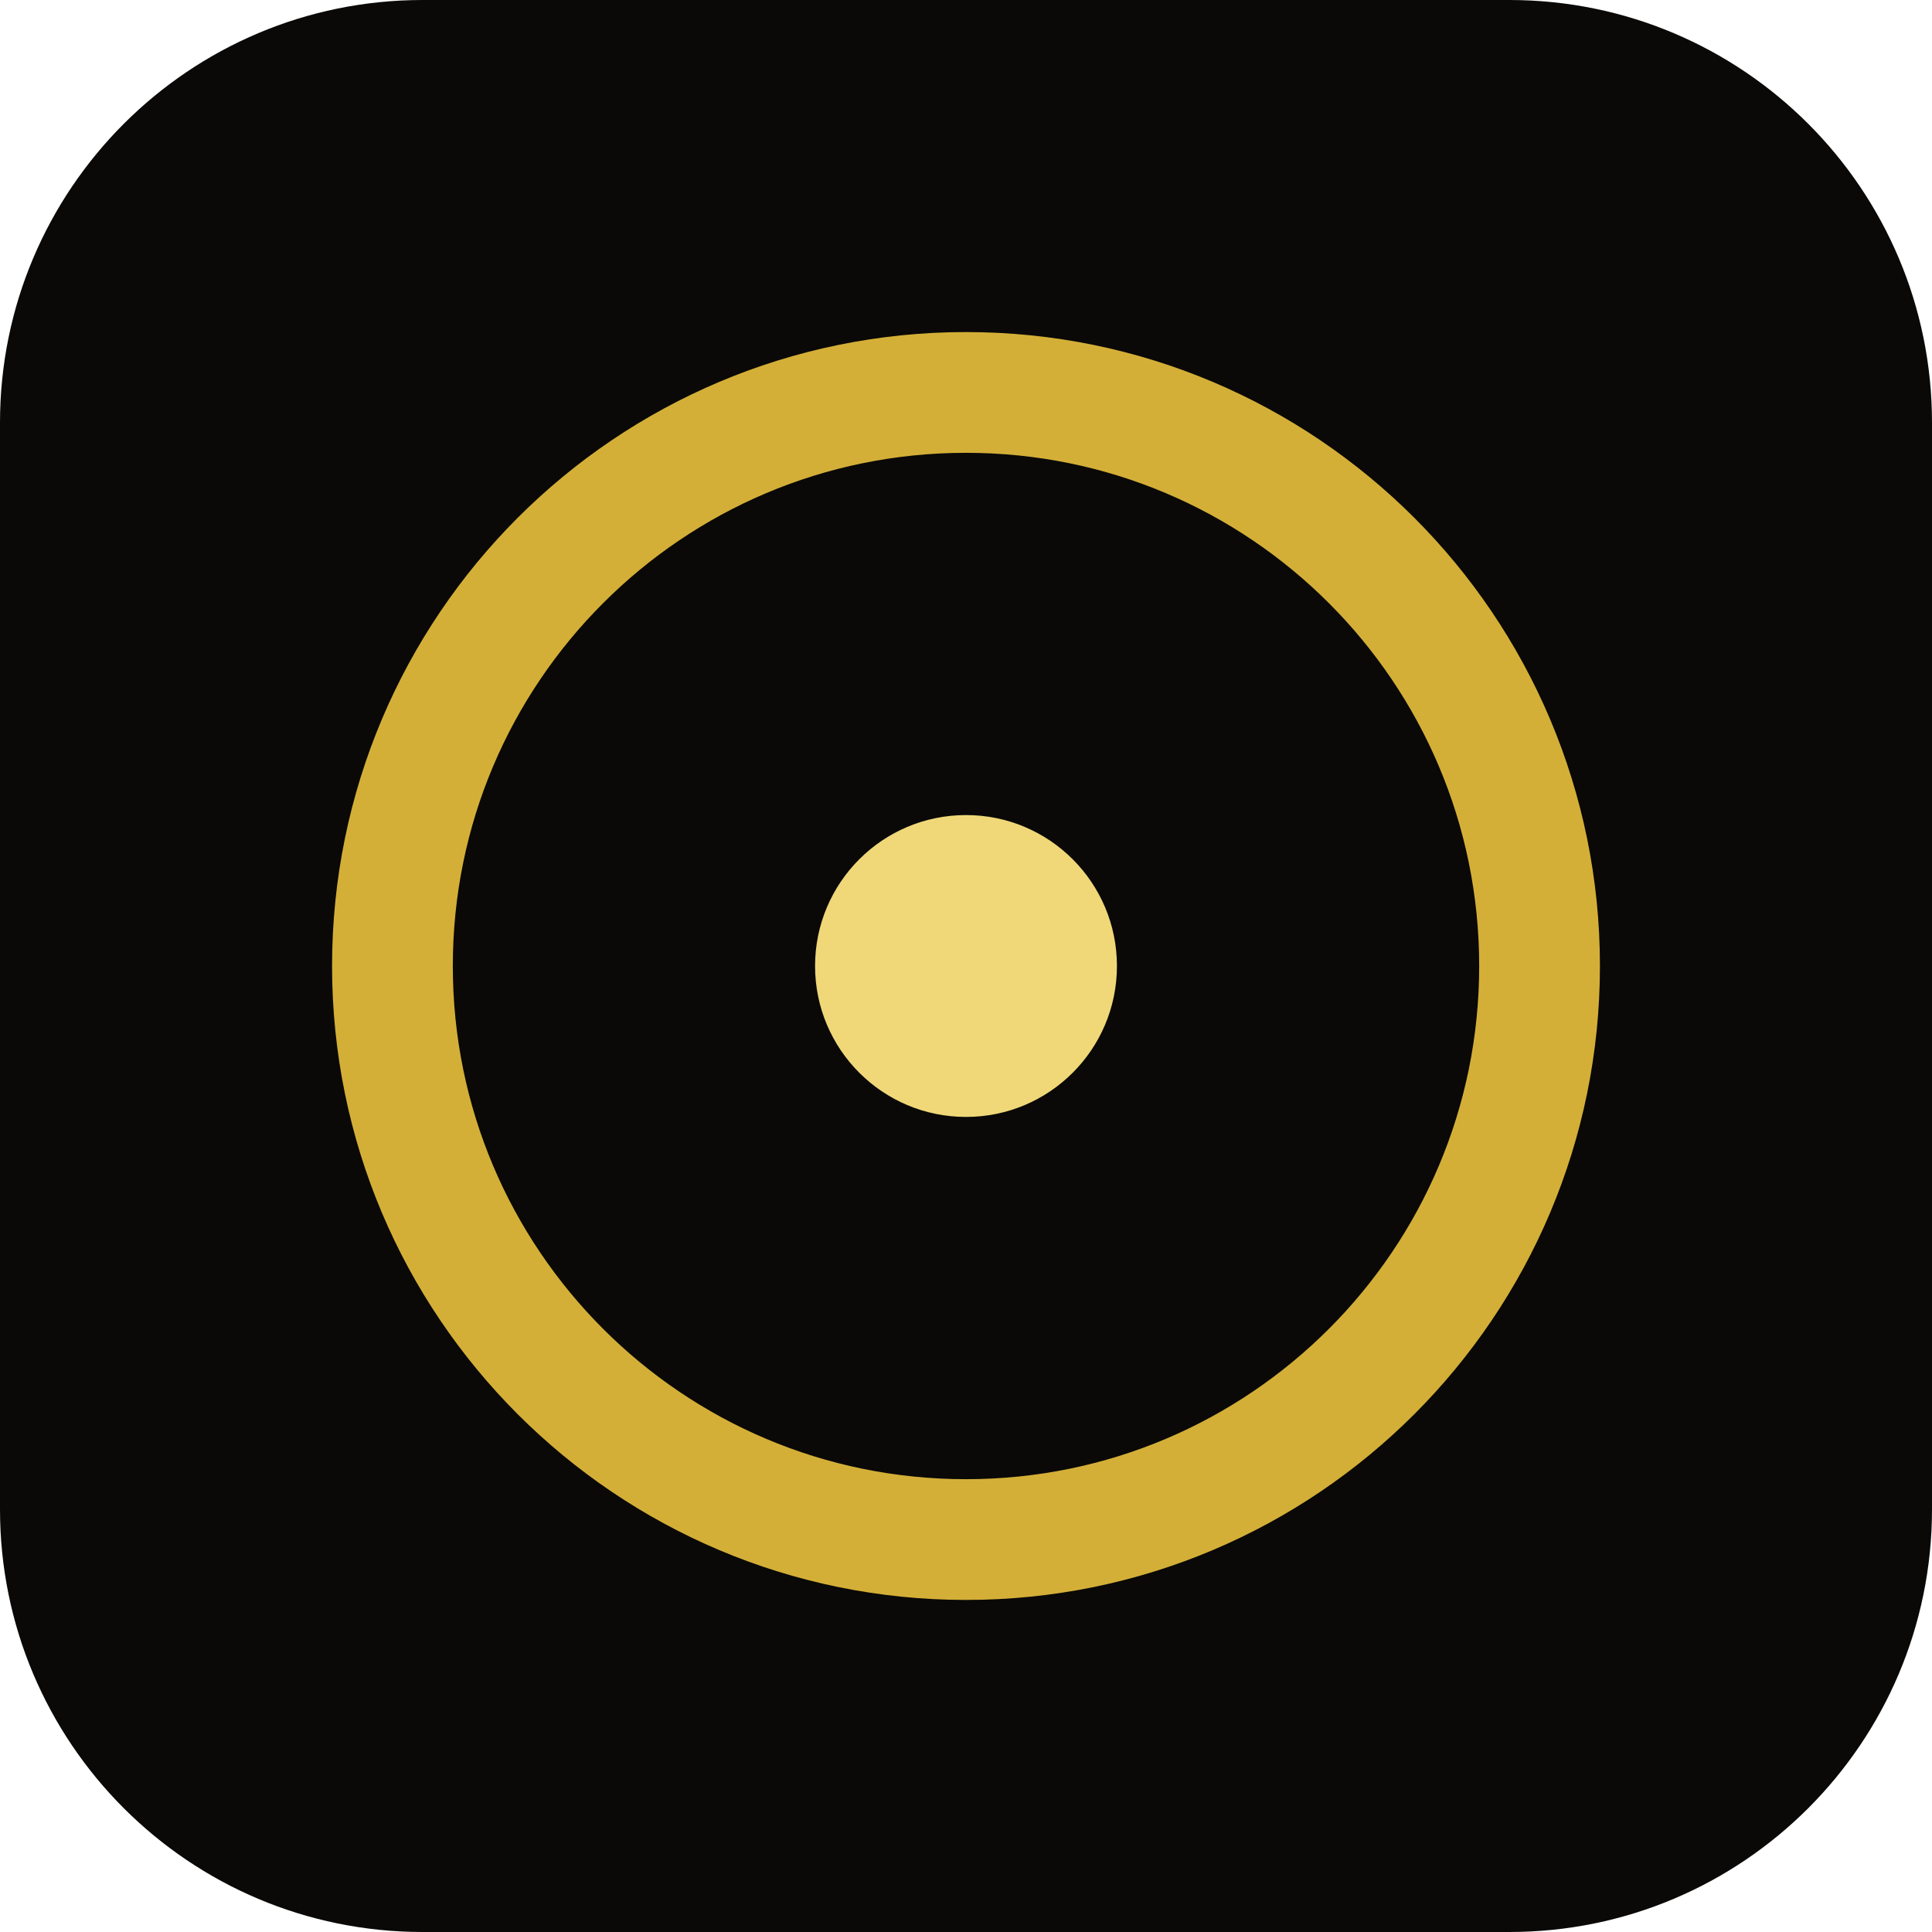
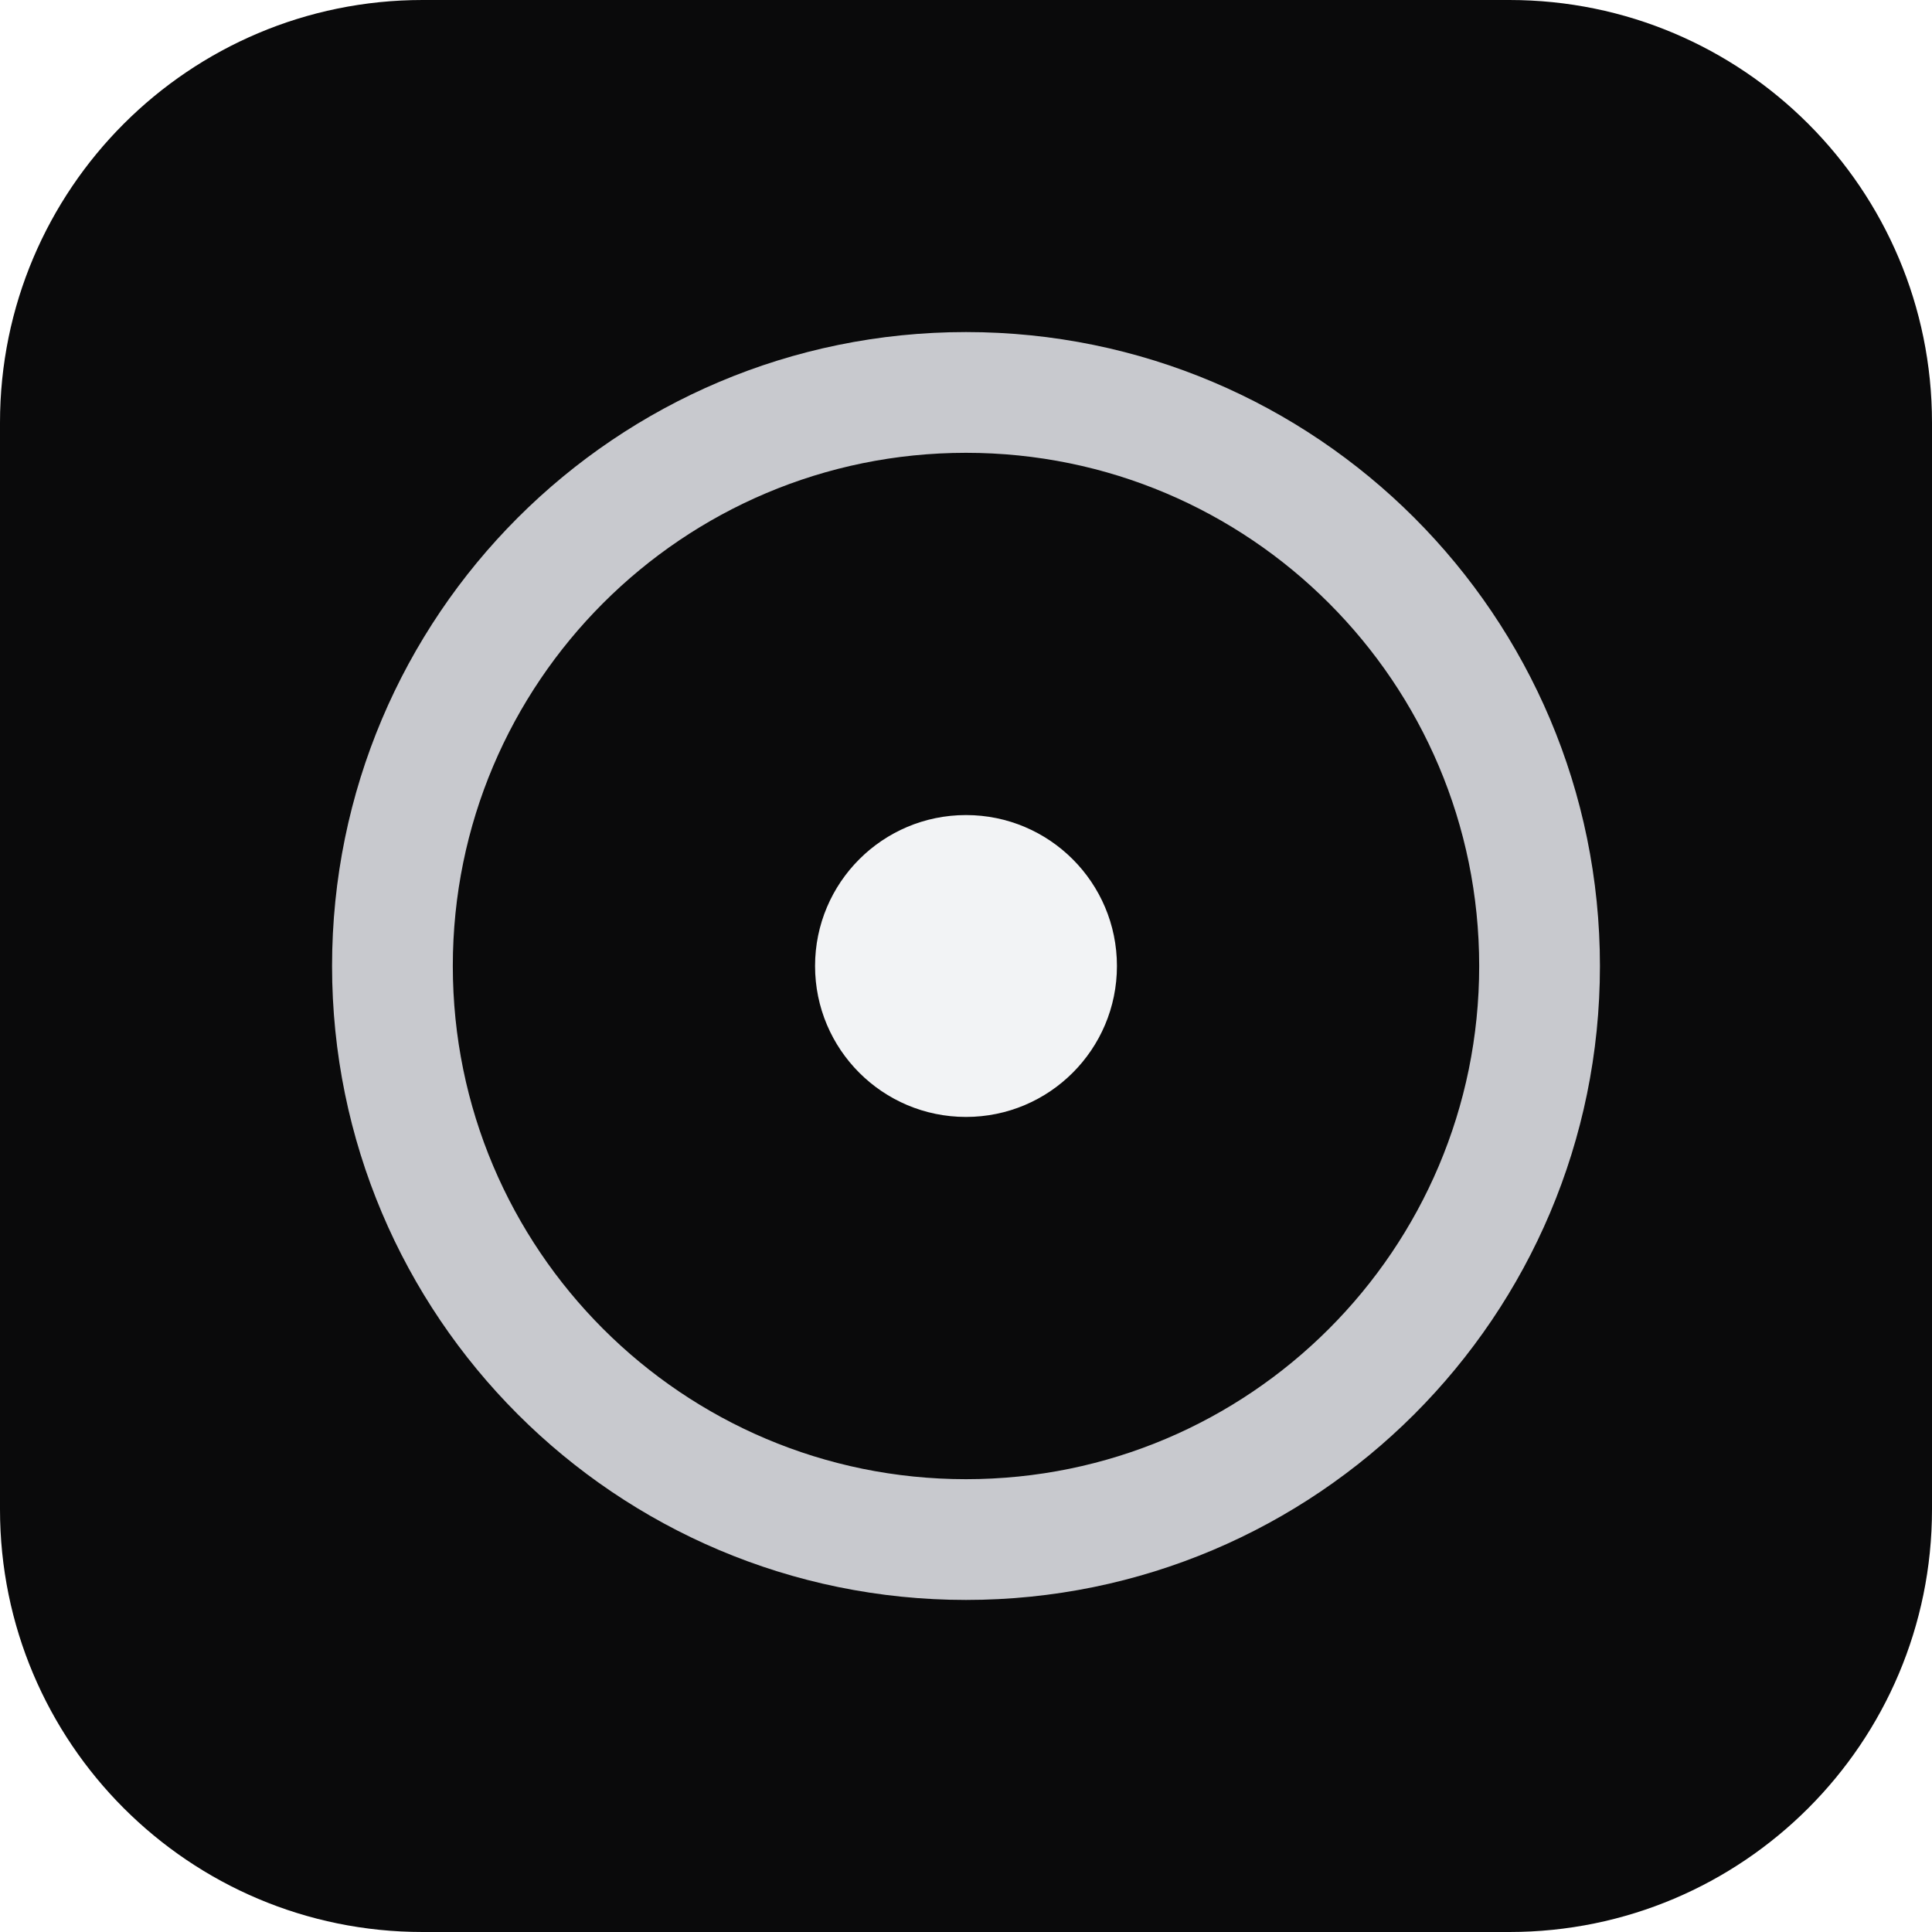
<svg xmlns="http://www.w3.org/2000/svg" viewBox="0 0 64 64" role="img" aria-label="Justice Thinker">
-   <rect width="64" height="64" rx="14" fill="#0a0908" />
-   <circle cx="32" cy="32" r="19" fill="none" stroke="#d4af37" stroke-width="4" />
-   <circle cx="32" cy="32" r="5" fill="#f0d878" />
+   <rect width="64" height="64" rx="14" fill="#0a0a0b" />
+   <circle cx="32" cy="32" r="19" fill="none" stroke="#c8c9ce" stroke-width="4" />
+   <circle cx="32" cy="32" r="5" fill="#f2f3f5" />
</svg>
